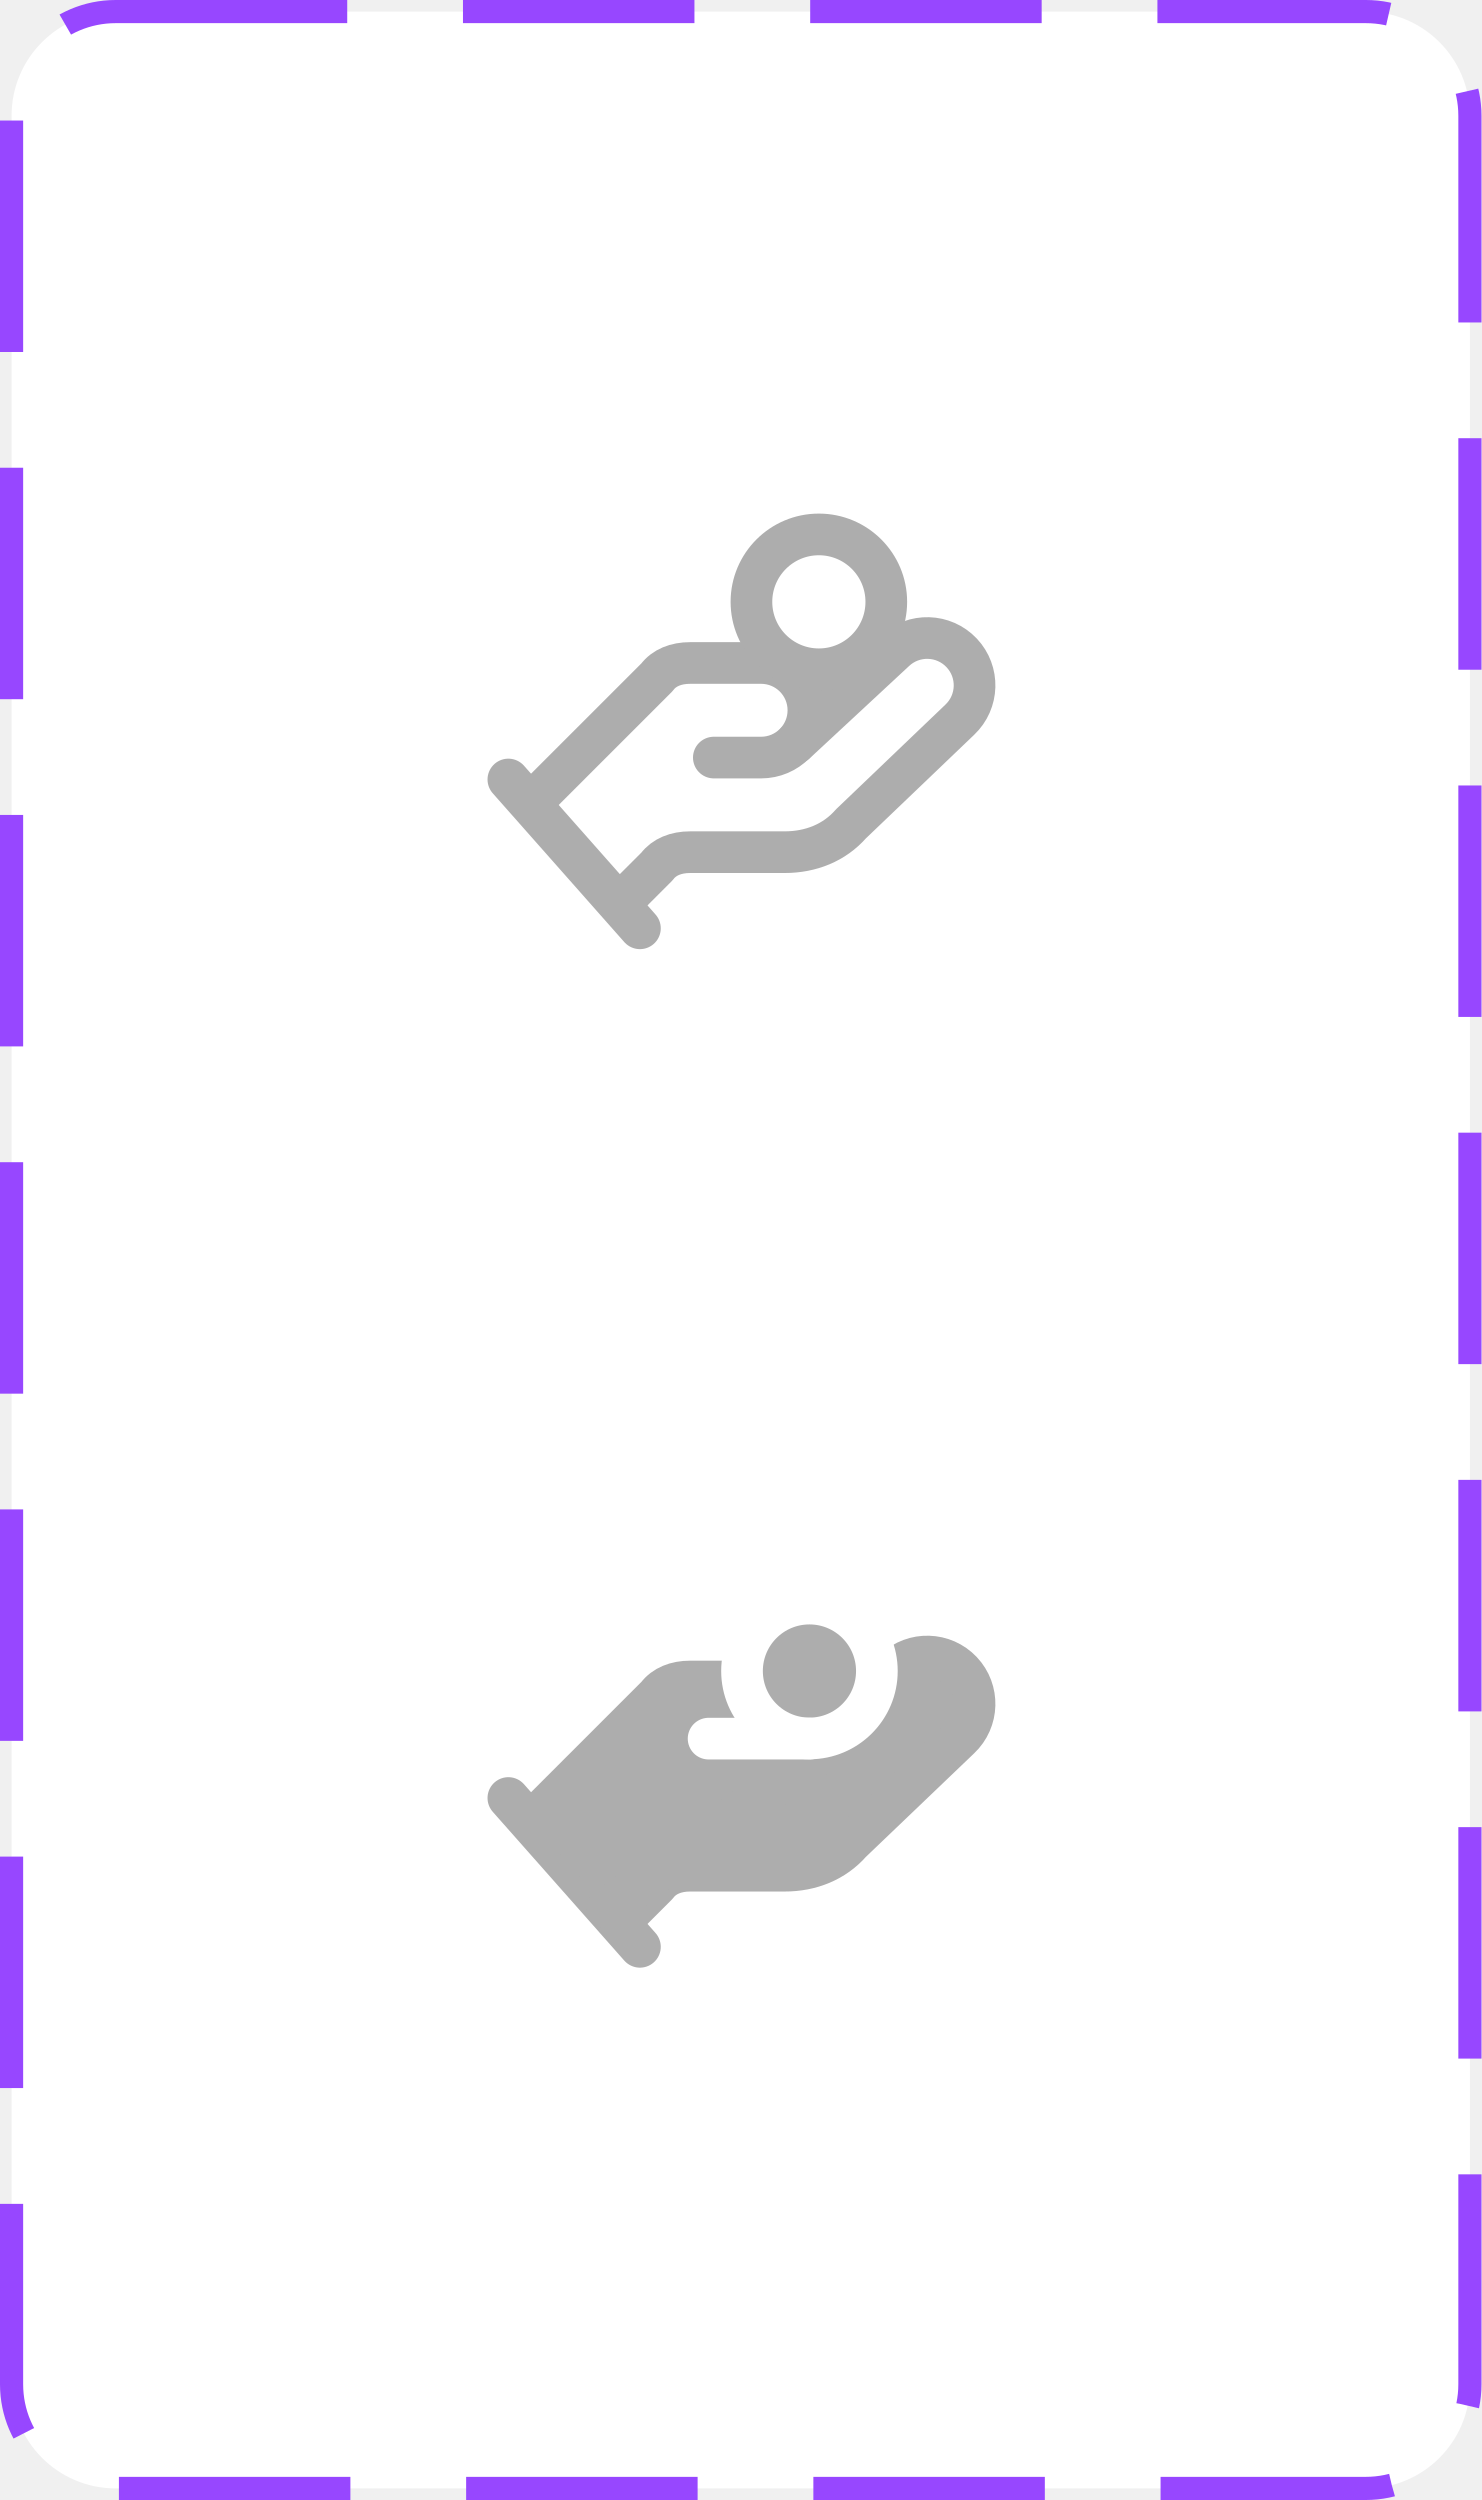
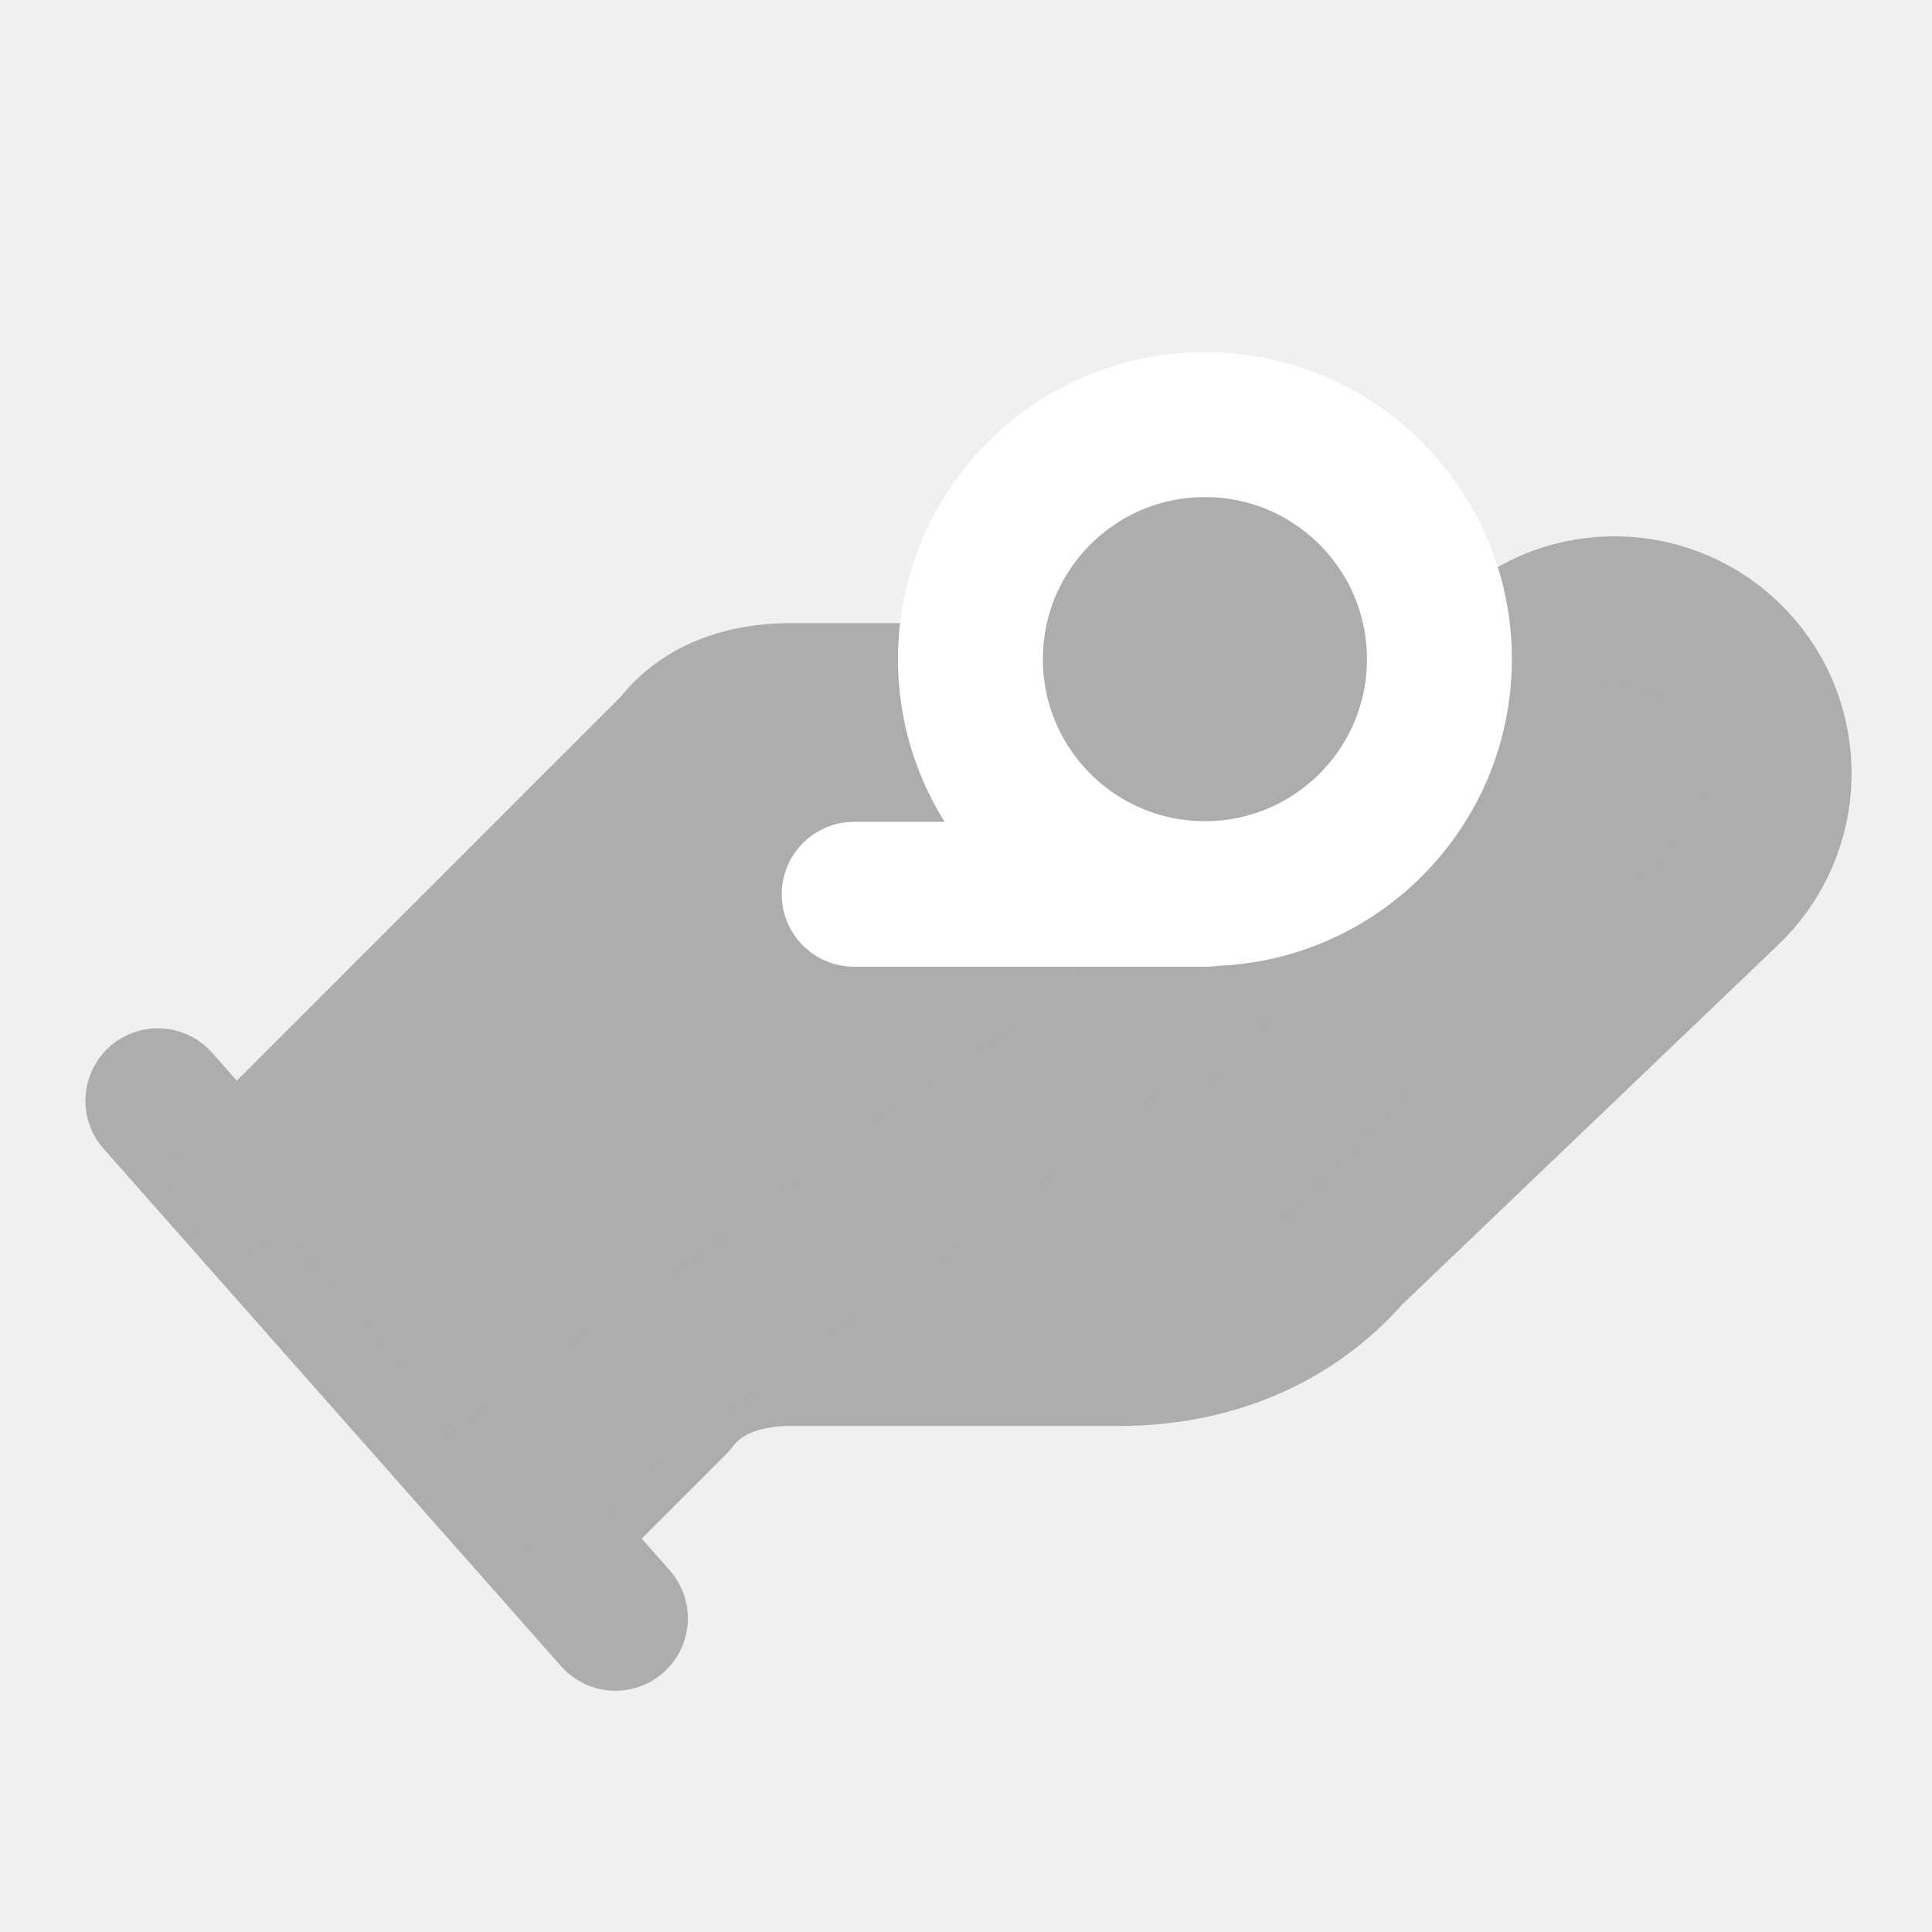
- <svg xmlns="http://www.w3.org/2000/svg" width="64" height="108" viewBox="0 0 64 108" fill="none">
-   <rect x="0.5" y="0.5" width="63" height="107" rx="4.5" fill="white" />
-   <rect x="0.5" y="0.5" width="63" height="107" rx="4.5" stroke="#9747FF" stroke-dasharray="10 5" />
-   <path d="M30.837 32.727H32.88C34.008 32.727 34.923 31.812 34.923 30.684C34.923 29.555 34.008 28.641 32.88 28.641H29.815C29.202 28.641 28.691 28.845 28.385 29.254L22.981 34.657" stroke="#ADADAD" stroke-width="1.8" stroke-linecap="round" stroke-linejoin="round" />
-   <path d="M27.103 38.709L28.385 37.427C28.691 37.019 29.202 36.814 29.815 36.814H33.901C35.025 36.814 36.047 36.406 36.762 35.589L41.461 31.093C42.282 30.317 42.318 29.024 41.542 28.203C40.767 27.382 39.473 27.345 38.652 28.12L34.361 32.105" stroke="#ADADAD" stroke-width="1.8" stroke-linecap="round" stroke-linejoin="round" />
-   <path d="M21.961 33.674L27.645 40.103" stroke="#ADADAD" stroke-width="1.8" stroke-linecap="round" stroke-linejoin="round" />
-   <circle cx="35.375" cy="26" r="2.913" stroke="#ADADAD" stroke-width="1.8" />
-   <path d="M27.103 82.709L28.385 81.427C28.691 81.019 29.202 80.814 29.815 80.814H33.901C35.025 80.814 36.047 80.406 36.762 79.588L41.461 75.093C42.282 74.317 42.318 73.024 41.542 72.203C40.767 71.382 39.473 71.345 38.652 72.12L34.361 76.105" fill="#ADADAD" />
-   <path d="M27.103 82.709L28.385 81.427C28.691 81.019 29.202 80.814 29.815 80.814H33.901C35.025 80.814 36.047 80.406 36.762 79.588L41.461 75.093C42.282 74.317 42.318 73.024 41.542 72.203C40.767 71.382 39.473 71.345 38.652 72.12L34.361 76.105" stroke="#ADADAD" stroke-width="1.8" stroke-linecap="round" stroke-linejoin="round" />
-   <path d="M21.961 77.674L27.645 84.103" stroke="#ADADAD" stroke-width="1.8" stroke-linecap="round" stroke-linejoin="round" />
-   <path d="M26.254 82.446L34.125 76.727C35.253 76.727 34.923 75.812 34.923 74.684C34.923 73.555 34.008 72.641 32.88 72.641H29.815C29.202 72.641 28.691 72.845 28.385 73.254L22.981 78.657" fill="#ADADAD" stroke="#ADADAD" stroke-width="1.8" stroke-linecap="round" stroke-linejoin="round" />
-   <circle cx="34.968" cy="72.188" r="2.913" fill="#ADADAD" stroke="white" stroke-width="1.8" />
-   <path d="M30.611 75.109L34.986 75.109" stroke="white" stroke-width="1.8" stroke-linecap="round" />
+ <svg xmlns="http://www.w3.org/2000/svg" width="24" height="24" viewBox="0 0 24 24" fill="none">
+   <path d="M7.103 18.709L8.385 17.427C8.691 17.019 9.202 16.814 9.815 16.814H13.901C15.025 16.814 16.047 16.406 16.762 15.588L21.461 11.093C22.282 10.317 22.318 9.024 21.542 8.203C20.767 7.382 19.473 7.345 18.652 8.12L14.361 12.105" fill="#ADADAD" />
+   <path d="M7.103 18.709L8.385 17.427C8.691 17.019 9.202 16.814 9.815 16.814H13.901C15.025 16.814 16.047 16.406 16.762 15.588L21.461 11.093C22.282 10.317 22.318 9.024 21.542 8.203C20.767 7.382 19.473 7.345 18.652 8.12L14.361 12.105" stroke="#ADADAD" stroke-width="1.8" stroke-linecap="round" stroke-linejoin="round" />
+   <path d="M1.961 13.674L7.645 20.103" stroke="#ADADAD" stroke-width="1.8" stroke-linecap="round" stroke-linejoin="round" />
+   <path d="M6.254 18.446L14.125 12.727C15.253 12.727 14.923 11.812 14.923 10.684C14.923 9.555 14.008 8.641 12.88 8.641H9.815C9.202 8.641 8.691 8.845 8.385 9.254L2.981 14.658" fill="#ADADAD" stroke="#ADADAD" stroke-width="1.8" stroke-linecap="round" stroke-linejoin="round" />
+   <circle cx="14.968" cy="8.188" r="2.913" fill="#ADADAD" stroke="white" stroke-width="1.8" />
+   <path d="M10.611 11.109L14.986 11.109" stroke="white" stroke-width="1.8" stroke-linecap="round" />
</svg>
